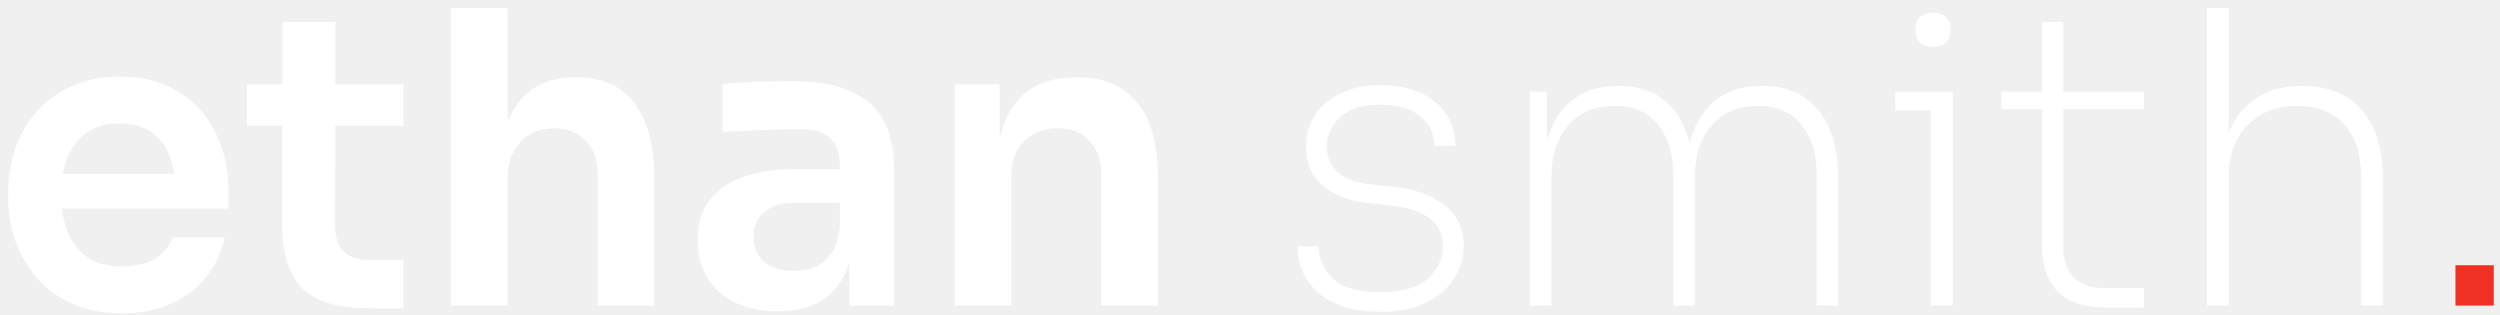
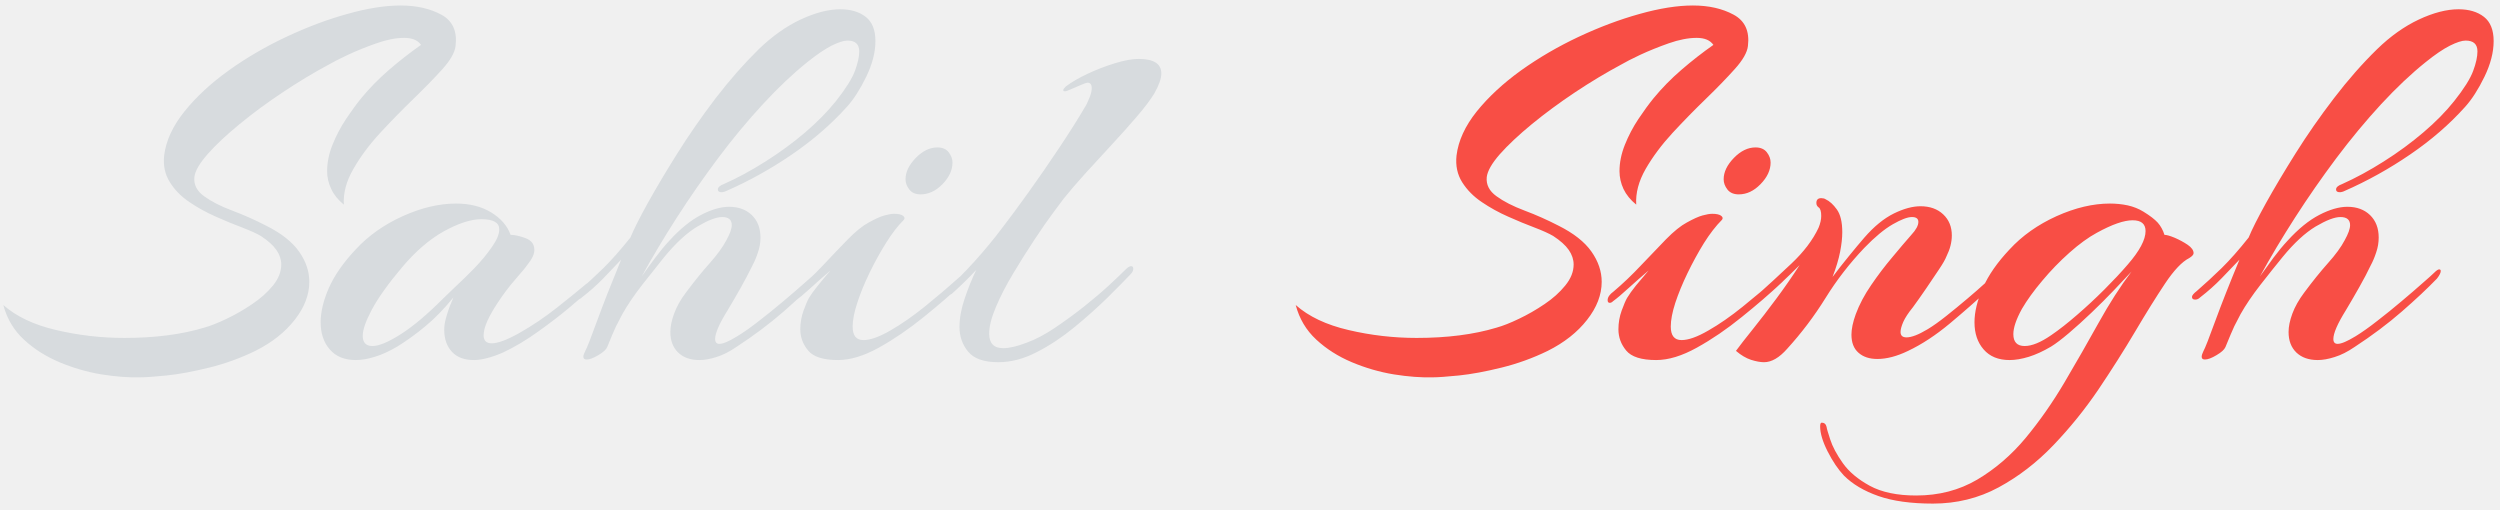
- <svg xmlns="http://www.w3.org/2000/svg" width="270" height="34" viewBox="0 0 270 34" fill="none">
-   <path d="M13.168 33.836C11.115 33.836 9.311 33.484 7.756 32.78C6.231 32.076 4.955 31.137 3.928 29.964C2.931 28.761 2.168 27.427 1.64 25.96C1.141 24.493 0.892 22.997 0.892 21.472V20.636C0.892 19.052 1.141 17.527 1.64 16.06C2.168 14.564 2.931 13.244 3.928 12.1C4.955 10.927 6.216 10.003 7.712 9.328C9.208 8.624 10.939 8.272 12.904 8.272C15.485 8.272 17.641 8.844 19.372 9.988C21.132 11.103 22.452 12.584 23.332 14.432C24.212 16.251 24.652 18.216 24.652 20.328V22.528H3.488V18.788H20.824L18.932 20.636C18.932 19.111 18.712 17.805 18.272 16.72C17.832 15.635 17.157 14.799 16.248 14.212C15.368 13.625 14.253 13.332 12.904 13.332C11.555 13.332 10.411 13.64 9.472 14.256C8.533 14.872 7.815 15.767 7.316 16.94C6.847 18.084 6.612 19.463 6.612 21.076C6.612 22.572 6.847 23.907 7.316 25.08C7.785 26.224 8.504 27.133 9.472 27.808C10.44 28.453 11.672 28.776 13.168 28.776C14.664 28.776 15.881 28.483 16.82 27.896C17.759 27.28 18.36 26.532 18.624 25.652H24.256C23.904 27.295 23.229 28.732 22.232 29.964C21.235 31.196 19.959 32.149 18.404 32.824C16.879 33.499 15.133 33.836 13.168 33.836ZM40.145 33.308C37.945 33.308 36.127 33.029 34.689 32.472C33.281 31.885 32.225 30.917 31.521 29.568C30.817 28.189 30.465 26.341 30.465 24.024L30.509 2.376H36.229L36.185 24.42C36.185 25.593 36.493 26.503 37.109 27.148C37.755 27.764 38.664 28.072 39.837 28.072H43.577V33.308H40.145ZM26.681 13.596V9.108H43.577V13.596H26.681ZM48.71 33V0.88H54.826V19.624H53.77C53.77 17.219 54.078 15.18 54.694 13.508C55.31 11.836 56.22 10.56 57.422 9.68C58.654 8.8 60.209 8.36 62.086 8.36H62.35C65.078 8.36 67.146 9.299 68.554 11.176C69.962 13.053 70.666 15.781 70.666 19.36V33H64.55V18.788C64.55 17.263 64.11 16.06 63.23 15.18C62.38 14.3 61.25 13.86 59.842 13.86C58.346 13.86 57.129 14.359 56.19 15.356C55.281 16.324 54.826 17.6 54.826 19.184V33H48.71ZM91.718 33V25.916H90.706V18.04C90.706 16.661 90.368 15.635 89.694 14.96C89.019 14.285 87.978 13.948 86.57 13.948C85.836 13.948 84.956 13.963 83.93 13.992C82.903 14.021 81.862 14.065 80.806 14.124C79.779 14.153 78.855 14.197 78.034 14.256V9.064C78.708 9.005 79.471 8.947 80.322 8.888C81.172 8.829 82.038 8.8 82.918 8.8C83.827 8.771 84.678 8.756 85.47 8.756C87.934 8.756 89.972 9.079 91.586 9.724C93.228 10.369 94.46 11.381 95.282 12.76C96.132 14.139 96.558 15.943 96.558 18.172V33H91.718ZM84.018 33.616C82.287 33.616 80.762 33.308 79.442 32.692C78.151 32.076 77.139 31.196 76.406 30.052C75.702 28.908 75.35 27.529 75.35 25.916C75.35 24.156 75.775 22.719 76.626 21.604C77.506 20.489 78.723 19.653 80.278 19.096C81.862 18.539 83.71 18.26 85.822 18.26H91.366V21.912H85.734C84.326 21.912 83.24 22.264 82.478 22.968C81.744 23.643 81.378 24.523 81.378 25.608C81.378 26.693 81.744 27.573 82.478 28.248C83.24 28.923 84.326 29.26 85.734 29.26C86.584 29.26 87.362 29.113 88.066 28.82C88.799 28.497 89.4 27.969 89.87 27.236C90.368 26.473 90.647 25.447 90.706 24.156L92.202 25.872C92.055 27.544 91.644 28.952 90.97 30.096C90.324 31.24 89.415 32.12 88.242 32.736C87.098 33.323 85.69 33.616 84.018 33.616ZM103.109 33V9.108H107.949V19.36H107.509C107.509 16.925 107.831 14.901 108.477 13.288C109.122 11.645 110.075 10.413 111.337 9.592C112.627 8.771 114.226 8.36 116.133 8.36H116.397C119.242 8.36 121.398 9.284 122.865 11.132C124.331 12.951 125.065 15.679 125.065 19.316V33H118.949V18.788C118.949 17.321 118.523 16.133 117.673 15.224C116.851 14.315 115.707 13.86 114.241 13.86C112.745 13.86 111.527 14.329 110.589 15.268C109.679 16.177 109.225 17.409 109.225 18.964V33H103.109ZM149.1 33.66C146.225 33.66 144.011 33 142.456 31.68C140.931 30.36 140.153 28.673 140.124 26.62H142.412C142.412 27.94 142.925 29.099 143.952 30.096C145.008 31.064 146.724 31.548 149.1 31.548C151.417 31.548 153.119 31.064 154.204 30.096C155.289 29.099 155.832 27.925 155.832 26.576C155.832 25.256 155.333 24.244 154.336 23.54C153.368 22.836 152.048 22.396 150.376 22.22L147.648 21.912C145.624 21.677 144.011 21.047 142.808 20.02C141.635 18.993 141.048 17.6 141.048 15.84C141.048 14.579 141.371 13.449 142.016 12.452C142.661 11.455 143.585 10.663 144.788 10.076C146.02 9.489 147.457 9.196 149.1 9.196C151.505 9.196 153.441 9.783 154.908 10.956C156.404 12.129 157.167 13.728 157.196 15.752H154.908C154.937 14.491 154.439 13.435 153.412 12.584C152.415 11.733 150.977 11.308 149.1 11.308C147.135 11.308 145.668 11.763 144.7 12.672C143.761 13.581 143.292 14.652 143.292 15.884C143.292 16.911 143.659 17.791 144.392 18.524C145.155 19.257 146.299 19.712 147.824 19.888L150.552 20.196C152.723 20.401 154.512 21.032 155.92 22.088C157.357 23.144 158.076 24.655 158.076 26.62C158.076 27.94 157.709 29.128 156.976 30.184C156.272 31.24 155.26 32.091 153.94 32.736C152.62 33.352 151.007 33.66 149.1 33.66ZM165.223 33V9.9H167.071V19.36H166.543C166.543 17.365 166.837 15.62 167.423 14.124C168.039 12.599 168.949 11.411 170.151 10.56C171.354 9.709 172.879 9.284 174.727 9.284H174.859C176.678 9.284 178.189 9.709 179.391 10.56C180.594 11.381 181.474 12.555 182.031 14.08C182.618 15.576 182.911 17.336 182.911 19.36H182.031C182.031 17.365 182.325 15.62 182.911 14.124C183.527 12.599 184.437 11.411 185.639 10.56C186.871 9.709 188.411 9.284 190.259 9.284H190.391C192.21 9.284 193.721 9.709 194.923 10.56C196.155 11.381 197.065 12.555 197.651 14.08C198.238 15.576 198.531 17.336 198.531 19.36V33H196.199V18.832C196.199 16.632 195.657 14.857 194.571 13.508C193.515 12.129 191.946 11.44 189.863 11.44C187.751 11.44 186.079 12.144 184.847 13.552C183.645 14.96 183.043 16.793 183.043 19.052V33H180.711V18.832C180.711 16.632 180.169 14.857 179.083 13.508C178.027 12.129 176.458 11.44 174.375 11.44C172.263 11.44 170.591 12.144 169.359 13.552C168.157 14.96 167.555 16.793 167.555 19.052V33H165.223ZM208.522 33V9.9H210.898V33H208.522ZM204.694 11.924V9.9H210.898V11.924H204.694ZM208.742 5.06C208.126 5.06 207.656 4.899 207.334 4.576C207.011 4.224 206.85 3.784 206.85 3.256C206.85 2.699 207.011 2.244 207.334 1.892C207.656 1.54 208.14 1.364 208.786 1.364C209.402 1.364 209.871 1.54 210.194 1.892C210.516 2.244 210.678 2.699 210.678 3.256C210.678 3.784 210.516 4.224 210.194 4.576C209.9 4.899 209.416 5.06 208.742 5.06ZM227.709 33.22C226.271 33.22 225.01 33.015 223.925 32.604C222.839 32.164 222.003 31.431 221.417 30.404C220.83 29.377 220.537 27.999 220.537 26.268V2.376H222.825V26.664C222.825 28.072 223.206 29.172 223.969 29.964C224.761 30.727 225.846 31.108 227.225 31.108H231.537V33.22H227.709ZM216.137 11.792V9.9H231.537V11.792H216.137ZM238.356 33V0.88H240.688V18.04L239.852 19.536C239.852 17.512 240.16 15.737 240.776 14.212C241.422 12.657 242.39 11.455 243.68 10.604C244.971 9.724 246.599 9.284 248.564 9.284H248.652C251.527 9.284 253.698 10.193 255.164 12.012C256.631 13.801 257.364 16.251 257.364 19.36V33H254.988V18.832C254.988 16.603 254.387 14.813 253.184 13.464C251.982 12.115 250.28 11.44 248.08 11.44C245.822 11.44 244.018 12.159 242.668 13.596C241.348 15.004 240.688 16.852 240.688 19.14V33H238.356Z" fill="white" />
-   <path d="M265.19 33V28.644H269.326V33H265.19Z" fill="#F13024" />
+ <svg xmlns="http://www.w3.org/2000/svg" version="1.1" width="1500" height="306" viewBox="0 0 1500 306">
+   <g transform="matrix(1,0,0,1,-0.9090909,-0.2719498)">
+     <svg viewBox="0 0 396 81" data-background-color="#ffffff" preserveAspectRatio="xMidYMid meet" height="306" width="1500">
+       <g id="tight-bounds" transform="matrix(1,0,0,1,0.24,0.07198671)">
+         <svg viewBox="0 0 395.52 80.856" height="80.856" width="395.52">
+           <g>
+             <svg viewBox="0 0 395.52 80.856" height="80.856" width="395.52">
+               <g>
+                 <svg viewBox="0 0 395.52 80.856" height="80.856" width="395.52">
+                   <g id="textblocktransform">
+                     <svg viewBox="0 0 395.52 80.856" height="80.856" width="395.52" id="textblock">
+                       <g>
+                         <svg viewBox="0 0 395.52 80.856" height="80.856" width="395.52">
+                           <g transform="matrix(1,0,0,1,0,0)">
+                             <svg width="395.52" viewBox="-0.9 -32.8 230.73 46.15" height="80.856" data-palette-color="#d7dbde">
+                               <g class="wordmark-text-0" data-fill-palette-color="primary" id="text-0">
+                                 <path d="M11.85 1.65L11.85 1.65Q10.2 1.7 8.2 1.38 6.2 1.05 4.3 0.25 2.4-0.55 1-1.85-0.4-3.15-0.9-5.05L-0.9-5.05Q0.9-3.45 4-2.73 7.1-2 10.3-2L10.3-2Q14.55-2 17.7-2.95L17.7-2.95Q18.6-3.2 19.8-3.78 21-4.35 22.15-5.13 23.3-5.9 24.08-6.85 24.85-7.8 24.85-8.8L24.85-8.8Q24.85-9.5 24.4-10.15 23.95-10.8 22.95-11.45L22.95-11.45Q22.35-11.8 21.23-12.23 20.1-12.65 18.8-13.23 17.5-13.8 16.35-14.58 15.2-15.35 14.53-16.43 13.85-17.5 14-18.9L14-18.9Q14.25-20.95 15.88-22.98 17.5-25 19.98-26.78 22.45-28.55 25.33-29.9 28.2-31.25 30.98-32.02 33.75-32.8 35.9-32.8L35.9-32.8Q38.1-32.8 39.68-31.95 41.25-31.1 41-29.05L41-29.05Q40.9-28.15 39.78-26.9 38.65-25.65 37.1-24.15 35.55-22.65 34.02-21 32.5-19.35 31.53-17.65 30.55-15.95 30.65-14.35L30.65-14.35Q29.85-15 29.48-15.8 29.1-16.6 29.1-17.45L29.1-17.45Q29.1-18.65 29.6-19.9 30.1-21.15 30.85-22.28 31.6-23.4 32.25-24.2L32.25-24.2Q33.4-25.6 34.85-26.85 36.3-28.1 37.8-29.15L37.8-29.15Q37.35-29.8 36.25-29.8L36.25-29.8Q35.1-29.8 33.68-29.3 32.25-28.8 31.03-28.23 29.8-27.65 29.3-27.35L29.3-27.35Q27.15-26.2 24.98-24.75 22.8-23.3 20.98-21.8 19.15-20.3 18.03-19.03 16.9-17.75 16.8-16.9L16.8-16.9Q16.7-15.85 17.7-15.13 18.7-14.4 20.3-13.8 21.9-13.2 23.45-12.4L23.45-12.4Q25.55-11.35 26.5-10 27.45-8.65 27.45-7.2L27.45-7.2Q27.45-5.4 26.1-3.68 24.75-1.95 22.45-0.8L22.45-0.8Q20.4 0.2 18.18 0.75 15.95 1.3 14.23 1.48 12.5 1.65 11.85 1.65ZM31.75 0.05L31.75 0.05Q30.2 0.05 29.35-0.93 28.5-1.9 28.5-3.45L28.5-3.45Q28.5-4.9 29.27-6.65 30.05-8.4 31.75-10.2L31.75-10.2Q33.5-12.1 36.1-13.28 38.7-14.45 41.05-14.45L41.05-14.45Q42.95-14.45 44.3-13.63 45.65-12.8 46.1-11.55L46.1-11.55Q46.65-11.55 47.47-11.25 48.3-10.95 48.3-10.15L48.3-10.15Q48.3-9.6 47.75-8.9L47.75-8.9Q47.4-8.4 46.52-7.4 45.65-6.4 44.9-5.25L44.9-5.25Q44.3-4.35 43.95-3.58 43.6-2.8 43.6-2.25L43.6-2.25Q43.6-1.5 44.35-1.5L44.35-1.5Q45.2-1.5 46.9-2.45L46.9-2.45Q48.75-3.5 50.45-4.85 52.15-6.2 53.1-7L53.1-7Q53.35-7.2 53.45-7.2L53.45-7.2Q53.65-7.2 53.65-6.95L53.65-6.95Q53.65-6.65 53.4-6.4L53.4-6.4Q52.95-6 51.65-4.9 50.35-3.8 48.67-2.6 47-1.4 45.4-0.65L45.4-0.65Q44.6-0.3 43.92-0.13 43.25 0.05 42.7 0.05L42.7 0.05Q41.35 0.05 40.65-0.73 39.95-1.5 39.95-2.75L39.95-2.75Q39.95-3.25 40.1-3.8 40.25-4.35 40.45-4.9L40.45-4.9 40.8-5.75Q39.5-4.15 38.2-3.08 36.9-2 35.6-1.2L35.6-1.2Q34.5-0.55 33.52-0.25 32.55 0.05 31.75 0.05ZM33.3-1.25L33.3-1.25Q34.2-1.25 35.9-2.33 37.6-3.4 39.85-5.65L39.85-5.65Q40.15-5.95 40.97-6.73 41.8-7.5 42.75-8.47 43.7-9.45 44.37-10.43 45.05-11.4 45.05-12.05L45.05-12.05Q45.05-13 43.4-13L43.4-13Q41.95-13 39.92-11.88 37.9-10.75 36.05-8.55L36.05-8.55Q34.15-6.3 33.27-4.67 32.4-3.05 32.4-2.2L32.4-2.2Q32.4-1.25 33.3-1.25ZM63.59 0.05L63.59 0.05Q62.34 0.05 61.62-0.65 60.9-1.35 60.9-2.55L60.9-2.55Q60.9-3.3 61.25-4.25 61.59-5.2 62.34-6.2L62.34-6.2Q63.5-7.75 64.55-8.93 65.59-10.1 66.09-11.05L66.09-11.05Q66.59-11.95 66.59-12.45L66.59-12.45Q66.59-13.2 65.7-13.2L65.7-13.2Q64.9-13.2 63.42-12.33 61.95-11.45 60.34-9.5L60.34-9.5Q59.45-8.4 58.3-6.93 57.15-5.45 56.45-4.2L56.45-4.2Q56.15-3.65 55.87-3.08 55.59-2.5 55.05-1.15L55.05-1.15Q54.9-0.8 54.22-0.4 53.55 0 53.15 0L53.15 0Q52.84 0 52.84-0.25L52.84-0.25Q52.84-0.45 53-0.75L53-0.75Q53.25-1.2 54.12-3.6 55-6 56.34-9.25L56.34-9.25Q55.59-8.45 54.7-7.53 53.8-6.6 52.7-5.75L52.7-5.75Q52.5-5.55 52.25-5.55L52.25-5.55Q51.95-5.55 51.95-5.8L51.95-5.8Q51.95-6 52.4-6.35L52.4-6.35Q53.55-7.35 54.7-8.47 55.84-9.6 57.2-11.3L57.2-11.3Q57.65-12.4 58.8-14.48 59.95-16.55 61.55-19.1 63.15-21.65 65.09-24.2 67.05-26.75 69.09-28.75L69.09-28.75Q70.95-30.55 72.97-31.5 75-32.45 76.65-32.45L76.65-32.45Q78.09-32.45 79-31.75 79.9-31.05 79.9-29.5L79.9-29.5Q79.9-27.95 79.05-26.2 78.2-24.45 77.25-23.4L77.25-23.4Q75.09-21 72.17-19 69.25-17 66.05-15.6L66.05-15.6Q65.95-15.55 65.84-15.53 65.75-15.5 65.65-15.5L65.65-15.5Q65.3-15.5 65.3-15.75L65.3-15.75Q65.3-16.05 65.84-16.25L65.84-16.25Q67.75-17.1 69.72-18.35 71.7-19.6 73.4-21.05 75.09-22.5 76.25-23.95L76.25-23.95Q77.59-25.65 78-26.73 78.4-27.8 78.4-28.55L78.4-28.55Q78.4-29.55 77.3-29.55L77.3-29.55Q76.8-29.55 75.84-29.08 74.9-28.6 73.59-27.55L73.59-27.55Q71.59-25.95 69.47-23.65 67.34-21.35 65.32-18.65 63.3-15.95 61.5-13.15 59.7-10.35 58.25-7.7L58.25-7.7Q58.84-8.55 59.5-9.43 60.15-10.3 60.8-11L60.8-11Q62.3-12.65 63.75-13.4 65.2-14.15 66.34-14.15L66.34-14.15Q67.65-14.15 68.45-13.38 69.25-12.6 69.25-11.3L69.25-11.3Q69.25-10.6 69.02-9.93 68.8-9.25 68.5-8.7L68.5-8.7Q68.09-7.85 67.45-6.7 66.8-5.55 66.2-4.55L66.2-4.55Q65.05-2.7 65.05-1.9L65.05-1.9Q65.05-1.45 65.45-1.45L65.45-1.45Q65.95-1.45 67.09-2.15L67.09-2.15Q68-2.7 69.12-3.58 70.25-4.45 71.37-5.4 72.5-6.35 73.32-7.08 74.15-7.8 74.4-8.05L74.4-8.05Q74.7-8.35 74.84-8.35L74.84-8.35Q75-8.35 75-8.2L75-8.2Q75-7.95 74.65-7.5L74.65-7.5Q73.34-6.15 71.4-4.45 69.45-2.75 67-1.15L67-1.15Q66.05-0.5 65.17-0.23 64.3 0.05 63.59 0.05ZM84.09-15.3L84.09-15.3Q83.39-15.3 83.04-15.75 82.69-16.2 82.69-16.7L82.69-16.7Q82.69-17.7 83.64-18.68 84.59-19.65 85.64-19.65L85.64-19.65Q86.34-19.65 86.69-19.2 87.04-18.75 87.04-18.25L87.04-18.25Q87.04-17.2 86.12-16.25 85.19-15.3 84.09-15.3ZM76.44 0.05L76.44 0.05Q74.39 0.05 73.67-0.83 72.94-1.7 72.94-2.8L72.94-2.8Q72.94-3.7 73.24-4.53 73.54-5.35 73.74-5.7L73.74-5.7Q74.04-6.2 74.57-6.85 75.09-7.5 75.74-8.25L75.74-8.25Q74.74-7.4 73.87-6.6 72.99-5.8 72.44-5.4L72.44-5.4Q72.29-5.25 72.14-5.25L72.14-5.25Q71.94-5.25 71.94-5.5L71.94-5.5Q71.94-5.9 72.49-6.3L72.49-6.3Q73.79-7.4 75.02-8.7 76.24-10 77.34-11.13 78.44-12.25 79.29-12.7L79.29-12.7Q80.19-13.2 80.74-13.35 81.29-13.5 81.64-13.5L81.64-13.5Q82.19-13.5 82.44-13.33 82.69-13.15 82.54-12.95L82.54-12.95Q81.69-12.1 80.87-10.78 80.04-9.45 79.34-8 78.64-6.55 78.22-5.25 77.79-3.95 77.79-3.05L77.79-3.05Q77.79-1.8 78.79-1.8L78.79-1.8Q79.74-1.8 81.27-2.68 82.79-3.55 84.47-4.9 86.14-6.25 87.59-7.55L87.59-7.55Q87.79-7.75 87.94-7.75L87.94-7.75Q88.19-7.75 88.22-7.5 88.24-7.25 88.09-7.15L88.09-7.15Q86.44-5.6 84.37-3.93 82.29-2.25 80.22-1.1 78.14 0.05 76.44 0.05ZM91.29 0.25L91.29 0.25Q89.29 0.25 88.49-0.73 87.69-1.7 87.69-3L87.69-3Q87.69-4.25 88.17-5.65 88.64-7.05 89.24-8.3L89.24-8.3Q88.59-7.6 87.99-7.03 87.39-6.45 86.99-6.1L86.99-6.1Q86.79-5.95 86.59-5.95L86.59-5.95Q86.34-5.95 86.34-6.2L86.34-6.2Q86.34-6.45 86.64-6.65L86.64-6.65Q87.69-7.55 89.09-9.1 90.49-10.65 91.69-12.25L91.69-12.25Q92.69-13.55 94.09-15.5 95.49-17.45 96.94-19.63 98.39-21.8 99.44-23.6L99.44-23.6Q99.59-23.9 99.77-24.35 99.94-24.8 99.94-25.15L99.94-25.15Q99.94-25.65 99.54-25.65L99.54-25.65Q99.44-25.65 98.97-25.45 98.49-25.25 98.04-25.05 97.59-24.85 97.49-24.85L97.49-24.85Q97.09-24.85 97.54-25.3L97.54-25.3Q98.34-25.9 99.57-26.48 100.79-27.05 102.09-27.45 103.39-27.85 104.29-27.85L104.29-27.85Q106.39-27.85 106.39-26.5L106.39-26.5Q106.39-25.8 105.74-24.65L105.74-24.65Q105.19-23.75 104.14-22.53 103.09-21.3 101.82-19.93 100.54-18.55 99.34-17.23 98.14-15.9 97.34-14.9L97.34-14.9Q97.14-14.65 96.37-13.6 95.59-12.55 94.62-11.08 93.64-9.6 92.67-7.98 91.69-6.35 91.07-4.88 90.44-3.4 90.44-2.4L90.44-2.4Q90.44-1.05 91.74-1.05L91.74-1.05Q92.59-1.05 93.89-1.55L93.89-1.55Q95.14-2 96.52-2.93 97.89-3.85 99.22-4.9 100.54-5.95 101.57-6.9 102.59-7.85 103.09-8.35L103.09-8.35Q103.39-8.65 103.59-8.65L103.59-8.65Q103.79-8.65 103.79-8.4L103.79-8.4Q103.79-8.15 103.54-7.9L103.54-7.9Q102.74-7.05 101.37-5.7 99.99-4.35 98.32-2.98 96.64-1.6 94.84-0.68 93.04 0.25 91.29 0.25Z" fill="#d7dbde" data-fill-palette-color="primary" />
+                                 <path d="M131.59 1.65L131.59 1.65Q129.94 1.7 127.94 1.38 125.94 1.05 124.04 0.25 122.14-0.55 120.74-1.85 119.34-3.15 118.84-5.05L118.84-5.05Q120.64-3.45 123.74-2.73 126.84-2 130.04-2L130.04-2Q134.29-2 137.44-2.95L137.44-2.95Q138.34-3.2 139.54-3.78 140.74-4.35 141.89-5.13 143.04-5.9 143.81-6.85 144.59-7.8 144.59-8.8L144.59-8.8Q144.59-9.5 144.14-10.15 143.69-10.8 142.69-11.45L142.69-11.45Q142.09-11.8 140.96-12.23 139.84-12.65 138.54-13.23 137.24-13.8 136.09-14.58 134.94-15.35 134.26-16.43 133.59-17.5 133.74-18.9L133.74-18.9Q133.99-20.95 135.61-22.98 137.24-25 139.71-26.78 142.19-28.55 145.06-29.9 147.94-31.25 150.71-32.02 153.49-32.8 155.64-32.8L155.64-32.8Q157.84-32.8 159.41-31.95 160.99-31.1 160.74-29.05L160.74-29.05Q160.64-28.15 159.51-26.9 158.39-25.65 156.84-24.15 155.29-22.65 153.76-21 152.24-19.35 151.26-17.65 150.29-15.95 150.39-14.35L150.39-14.35Q149.59-15 149.21-15.8 148.84-16.6 148.84-17.45L148.84-17.45Q148.84-18.65 149.34-19.9 149.84-21.15 150.59-22.28 151.34-23.4 151.99-24.2L151.99-24.2Q153.14-25.6 154.59-26.85 156.04-28.1 157.54-29.15L157.54-29.15Q157.09-29.8 155.99-29.8L155.99-29.8Q154.84-29.8 153.41-29.3 151.99-28.8 150.76-28.23 149.54-27.65 149.04-27.35L149.04-27.35Q146.89-26.2 144.71-24.75 142.54-23.3 140.71-21.8 138.89-20.3 137.76-19.03 136.64-17.75 136.54-16.9L136.54-16.9Q136.44-15.85 137.44-15.13 138.44-14.4 140.04-13.8 141.64-13.2 143.19-12.4L143.19-12.4Q145.29-11.35 146.24-10 147.19-8.65 147.19-7.2L147.19-7.2Q147.19-5.4 145.84-3.68 144.49-1.95 142.19-0.8L142.19-0.8Q140.14 0.2 137.91 0.75 135.69 1.3 133.96 1.48 132.24 1.65 131.59 1.65ZM159.89-15.3L159.89-15.3Q159.19-15.3 158.84-15.75 158.49-16.2 158.49-16.7L158.49-16.7Q158.49-17.7 159.44-18.68 160.39-19.65 161.44-19.65L161.44-19.65Q162.14-19.65 162.49-19.2 162.84-18.75 162.84-18.25L162.84-18.25Q162.84-17.2 161.91-16.25 160.99-15.3 159.89-15.3ZM152.24 0.05L152.24 0.05Q150.19 0.05 149.46-0.83 148.74-1.7 148.74-2.8L148.74-2.8Q148.74-3.7 149.04-4.53 149.34-5.35 149.54-5.7L149.54-5.7Q149.84-6.2 150.36-6.85 150.89-7.5 151.54-8.25L151.54-8.25Q150.54-7.4 149.66-6.6 148.79-5.8 148.24-5.4L148.24-5.4Q148.09-5.25 147.94-5.25L147.94-5.25Q147.74-5.25 147.74-5.5L147.74-5.5Q147.74-5.9 148.29-6.3L148.29-6.3Q149.59-7.4 150.81-8.7 152.04-10 153.14-11.13 154.24-12.25 155.09-12.7L155.09-12.7Q155.99-13.2 156.54-13.35 157.09-13.5 157.44-13.5L157.44-13.5Q157.99-13.5 158.24-13.33 158.49-13.15 158.34-12.95L158.34-12.95Q157.49-12.1 156.66-10.78 155.84-9.45 155.14-8 154.44-6.55 154.01-5.25 153.59-3.95 153.59-3.05L153.59-3.05Q153.59-1.8 154.59-1.8L154.59-1.8Q155.54-1.8 157.06-2.68 158.59-3.55 160.26-4.9 161.94-6.25 163.39-7.55L163.39-7.55Q163.59-7.75 163.74-7.75L163.74-7.75Q163.99-7.75 164.01-7.5 164.04-7.25 163.89-7.15L163.89-7.15Q162.24-5.6 160.16-3.93 158.09-2.25 156.01-1.1 153.94 0.05 152.24 0.05ZM162.23 0.25L162.23 0.25Q161.73 0.25 161.03 0.03 160.33-0.2 159.63-0.8L159.63-0.8Q160.18-1.55 161.21-2.83 162.23-4.1 163.38-5.65 164.53-7.2 165.53-8.75L165.53-8.75Q164.73-7.95 163.78-7.05 162.83-6.15 161.88-5.4L161.88-5.4Q161.68-5.2 161.43-5.2L161.43-5.2Q161.23-5.2 161.23-5.4L161.23-5.4Q161.23-5.65 161.63-6L161.63-6Q163.03-7.25 164.76-8.88 166.48-10.5 167.28-12.2L167.28-12.2Q167.53-12.8 167.53-13.3L167.53-13.3Q167.53-13.95 167.28-14.1L167.28-14.1Q167.08-14.25 167.08-14.5L167.08-14.5Q167.08-14.95 167.53-14.95L167.53-14.95Q167.78-14.95 167.93-14.85L167.93-14.85Q168.48-14.6 168.98-13.9 169.48-13.2 169.48-11.8L169.48-11.8Q169.48-11 169.28-9.98 169.08-8.95 168.58-7.65L168.58-7.65Q169.33-8.65 170.11-9.6 170.88-10.55 171.53-11.3L171.53-11.3Q172.88-12.85 174.26-13.53 175.63-14.2 176.73-14.2L176.73-14.2Q178.03-14.2 178.83-13.45 179.63-12.7 179.63-11.5L179.63-11.5Q179.63-10.55 179.13-9.55L179.13-9.55Q178.98-9.15 178.43-8.33 177.88-7.5 177.23-6.55 176.58-5.6 176.03-4.85L176.03-4.85Q175.38-4.05 175.13-3.48 174.88-2.9 174.88-2.55L174.88-2.55Q174.88-2.05 175.43-2.05L175.43-2.05Q176.13-2.05 177.38-2.8L177.38-2.8Q178.13-3.25 179.11-4.03 180.08-4.8 181.06-5.63 182.03-6.45 182.63-7L182.63-7Q182.83-7.2 182.98-7.2L182.98-7.2Q183.18-7.2 183.18-6.95L183.18-6.95Q183.18-6.65 182.93-6.4L182.93-6.4Q181.43-5 179.46-3.35 177.48-1.7 175.58-0.8L175.58-0.8Q174.03-0.05 172.73-0.05L172.73-0.05Q171.63-0.05 170.98-0.63 170.33-1.2 170.33-2.3L170.33-2.3Q170.33-3.1 170.73-4.2L170.73-4.2Q171.23-5.55 172.16-6.9 173.08-8.25 174.11-9.47 175.13-10.7 175.88-11.55L175.88-11.55Q176.53-12.25 176.53-12.75L176.53-12.75Q176.53-13.2 175.93-13.2L175.93-13.2Q175.33-13.2 174.16-12.53 172.98-11.85 171.53-10.35L171.53-10.35Q169.48-8.2 167.93-5.7 166.38-3.2 164.38-1L164.38-1Q163.28 0.25 162.23 0.25ZM177.88 13.35L177.88 13.35Q174.83 13.35 172.83 12.65 170.83 11.95 169.63 10.75L169.63 10.75Q168.83 9.9 168.13 8.53 167.43 7.15 167.43 6.2L167.43 6.2Q167.43 5.85 167.58 5.85L167.58 5.85Q167.93 5.85 168.03 6.25L168.03 6.25Q168.03 6.4 168.36 7.4 168.68 8.4 169.53 9.6 170.38 10.8 172.03 11.7 173.68 12.6 176.33 12.6L176.33 12.6Q179.48 12.6 181.98 11.13 184.48 9.65 186.46 7.28 188.43 4.9 190.08 2.1 191.73-0.7 193.23-3.4 194.73-6.1 196.28-8.15L196.28-8.15Q195.63-7.45 194.66-6.43 193.68-5.4 192.58-4.35 191.48-3.3 190.48-2.45 189.48-1.6 188.83-1.2L188.83-1.2Q187.73-0.55 186.76-0.25 185.78 0.05 184.98 0.05L184.98 0.05Q183.43 0.05 182.58-0.93 181.73-1.9 181.73-3.45L181.73-3.45Q181.73-4.9 182.51-6.65 183.28-8.4 184.98-10.2L184.98-10.2Q186.73-12.1 189.33-13.28 191.93-14.45 194.28-14.45L194.28-14.45Q195.13-14.45 195.93-14.28 196.73-14.1 197.38-13.7L197.38-13.7Q198.28-13.15 198.71-12.68 199.13-12.2 199.33-11.55L199.33-11.55Q199.63-11.55 200.28-11.28 200.93-11 201.48-10.63 202.03-10.25 202.03-9.85L202.03-9.85Q202.03-9.65 201.63-9.4L201.63-9.4Q200.63-8.9 199.38-7.03 198.13-5.15 196.61-2.58 195.08 0 193.21 2.78 191.33 5.55 189.03 7.95 186.73 10.35 183.96 11.85 181.18 13.35 177.88 13.35ZM186.38-1.25L186.38-1.25Q187.38-1.25 188.83-2.25L188.83-2.25Q189.93-3 191.23-4.13 192.53-5.25 193.78-6.5 195.03-7.75 195.93-8.8L195.93-8.8Q197.58-10.7 197.58-11.9L197.58-11.9Q197.58-12.9 196.38-12.9L196.38-12.9Q195.18-12.9 193.08-11.75L193.08-11.75Q191.88-11.1 190.53-9.9 189.18-8.7 188.01-7.3 186.83-5.9 186.13-4.7L186.13-4.7Q185.33-3.25 185.33-2.35L185.33-2.35Q185.33-1.25 186.38-1.25ZM213.53 0.05L213.53 0.05Q212.28 0.05 211.55-0.65 210.83-1.35 210.83-2.55L210.83-2.55Q210.83-3.3 211.18-4.25 211.53-5.2 212.28-6.2L212.28-6.2Q213.43-7.75 214.48-8.93 215.53-10.1 216.03-11.05L216.03-11.05Q216.53-11.95 216.53-12.45L216.53-12.45Q216.53-13.2 215.63-13.2L215.63-13.2Q214.83-13.2 213.35-12.33 211.88-11.45 210.28-9.5L210.28-9.5Q209.38-8.4 208.23-6.93 207.08-5.45 206.38-4.2L206.38-4.2Q206.08-3.65 205.8-3.08 205.53-2.5 204.98-1.15L204.98-1.15Q204.83-0.8 204.15-0.4 203.48 0 203.08 0L203.08 0Q202.78 0 202.78-0.25L202.78-0.25Q202.78-0.45 202.93-0.75L202.93-0.75Q203.18-1.2 204.05-3.6 204.93-6 206.28-9.25L206.28-9.25Q205.53-8.45 204.63-7.53 203.73-6.6 202.63-5.75L202.63-5.75Q202.43-5.55 202.18-5.55L202.18-5.55Q201.88-5.55 201.88-5.8L201.88-5.8Q201.88-6 202.33-6.35L202.33-6.35Q203.48-7.35 204.63-8.47 205.78-9.6 207.13-11.3L207.13-11.3Q207.58-12.4 208.73-14.48 209.88-16.55 211.48-19.1 213.08-21.65 215.03-24.2 216.98-26.75 219.03-28.75L219.03-28.75Q220.88-30.55 222.9-31.5 224.93-32.45 226.58-32.45L226.58-32.45Q228.03-32.45 228.93-31.75 229.83-31.05 229.83-29.5L229.83-29.5Q229.83-27.95 228.98-26.2 228.13-24.45 227.18-23.4L227.18-23.4Q225.03-21 222.1-19 219.18-17 215.98-15.6L215.98-15.6Q215.88-15.55 215.78-15.53 215.68-15.5 215.58-15.5L215.58-15.5Q215.23-15.5 215.23-15.75L215.23-15.75Q215.23-16.05 215.78-16.25L215.78-16.25Q217.68-17.1 219.65-18.35 221.63-19.6 223.33-21.05 225.03-22.5 226.18-23.95L226.18-23.95Q227.53-25.65 227.93-26.73 228.33-27.8 228.33-28.55L228.33-28.55Q228.33-29.55 227.23-29.55L227.23-29.55Q226.73-29.55 225.78-29.08 224.83-28.6 223.53-27.55L223.53-27.55Q221.53-25.95 219.4-23.65 217.28-21.35 215.25-18.65 213.23-15.95 211.43-13.15 209.63-10.35 208.18-7.7L208.18-7.7Q208.78-8.55 209.43-9.43 210.08-10.3 210.73-11L210.73-11Q212.23-12.65 213.68-13.4 215.13-14.15 216.28-14.15L216.28-14.15Q217.58-14.15 218.38-13.38 219.18-12.6 219.18-11.3L219.18-11.3Q219.18-10.6 218.95-9.93 218.73-9.25 218.43-8.7L218.43-8.7Q218.03-7.85 217.38-6.7 216.73-5.55 216.13-4.55L216.13-4.55Q214.98-2.7 214.98-1.9L214.98-1.9Q214.98-1.45 215.38-1.45L215.38-1.45Q215.88-1.45 217.03-2.15L217.03-2.15Q217.93-2.7 219.05-3.58 220.18-4.45 221.3-5.4 222.43-6.35 223.25-7.08 224.08-7.8 224.33-8.05L224.33-8.05Q224.63-8.35 224.78-8.35L224.78-8.35Q224.93-8.35 224.93-8.2L224.93-8.2Q224.93-7.95 224.58-7.5L224.58-7.5Q223.28-6.15 221.33-4.45 219.38-2.75 216.93-1.15L216.93-1.15Q215.98-0.5 215.1-0.23 214.23 0.05 213.53 0.05Z" fill="#f84e45" data-fill-palette-color="accent" />
+                               </g>
+                             </svg>
+                           </g>
+                         </svg>
+                       </g>
+                     </svg>
+                   </g>
+                 </svg>
+               </g>
+               <g />
+             </svg>
+           </g>
+           <defs />
+         </svg>
+         <rect width="395.52" height="80.856" fill="none" stroke="none" visibility="hidden" />
+       </g>
+     </svg>
+   </g>
</svg>
